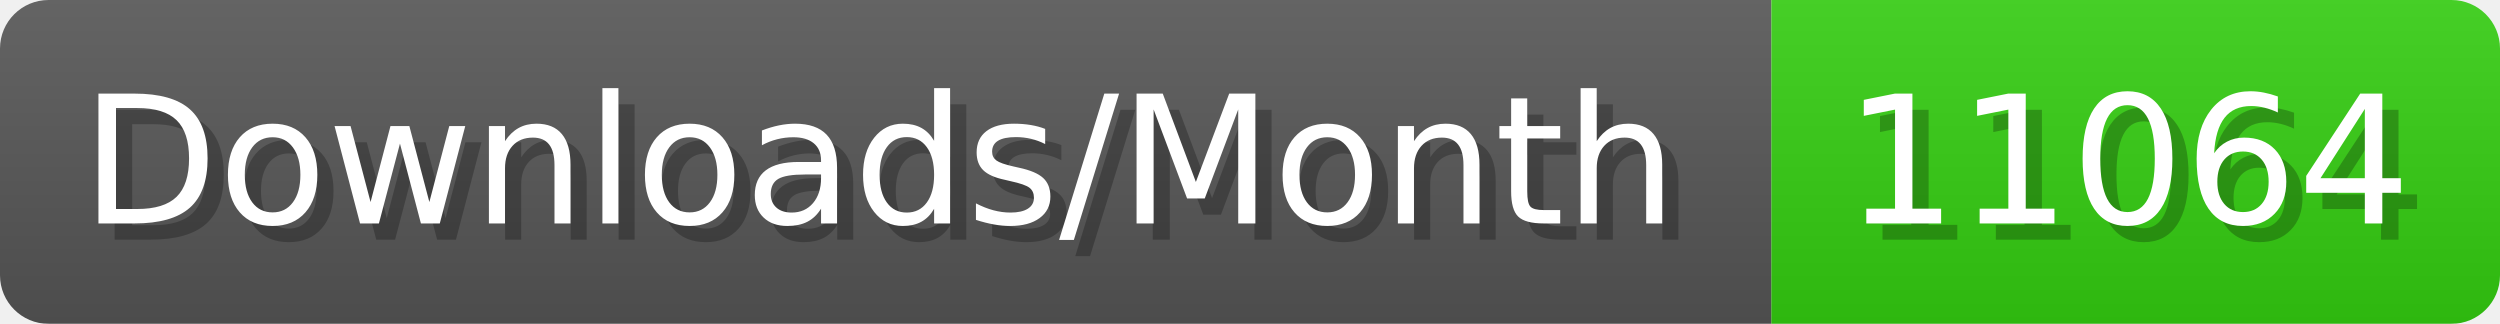
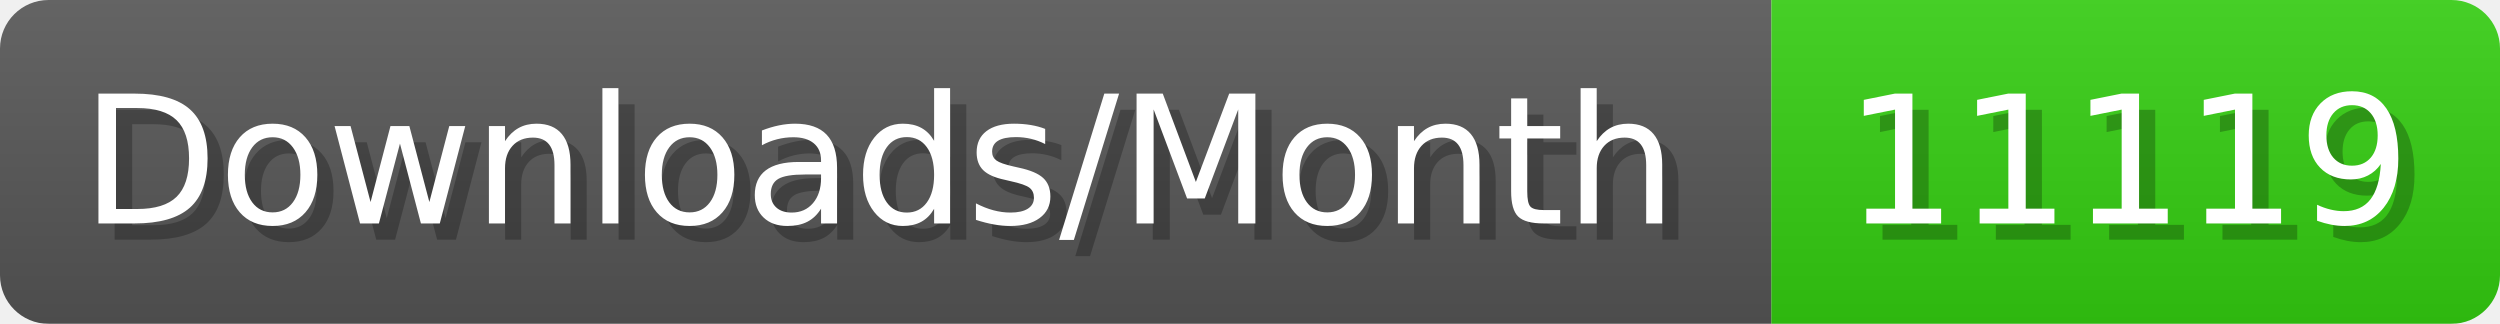
- <svg xmlns="http://www.w3.org/2000/svg" width="154.4" height="20" viewBox="0 0 1544 200" role="img" aria-label="Downloads/Month: 11064">
+ <svg xmlns="http://www.w3.org/2000/svg" width="154.4" height="20" viewBox="0 0 1544 200" role="img" aria-label="Downloads/Month: 11119">
  <linearGradient id="YlXUI" x2="0" y2="100%">
    <stop offset="0" stop-opacity=".1" stop-color="#EEE" />
    <stop offset="1" stop-opacity=".1" />
  </linearGradient>
  <mask id="JHhop">
    <rect width="1544" height="200" rx="30" fill="#FFF" />
  </mask>
  <g mask="url(#JHhop)">
    <rect width="1094" height="200" fill="#555" />
    <rect width="450" height="200" fill="#3C1" x="1094" />
    <rect width="1544" height="200" fill="url(#YlXUI)" />
  </g>
  <g aria-hidden="true" fill="#fff" text-anchor="start" font-family="Verdana,DejaVu Sans,sans-serif" font-size="110">
    <text x="60" y="148" textLength="994" fill="#000" opacity="0.25">Downloads/Month</text>
    <text x="50" y="138" textLength="994">Downloads/Month</text>
-     <text x="1149" y="148" textLength="350" fill="#000" opacity="0.25">11064</text>
-     <text x="1139" y="138" textLength="350">11064</text>
+     <text x="1149" y="148" textLength="350" fill="#000" opacity="0.25">11119</text>
+     <text x="1139" y="138" textLength="350">11119</text>
  </g>
</svg>
